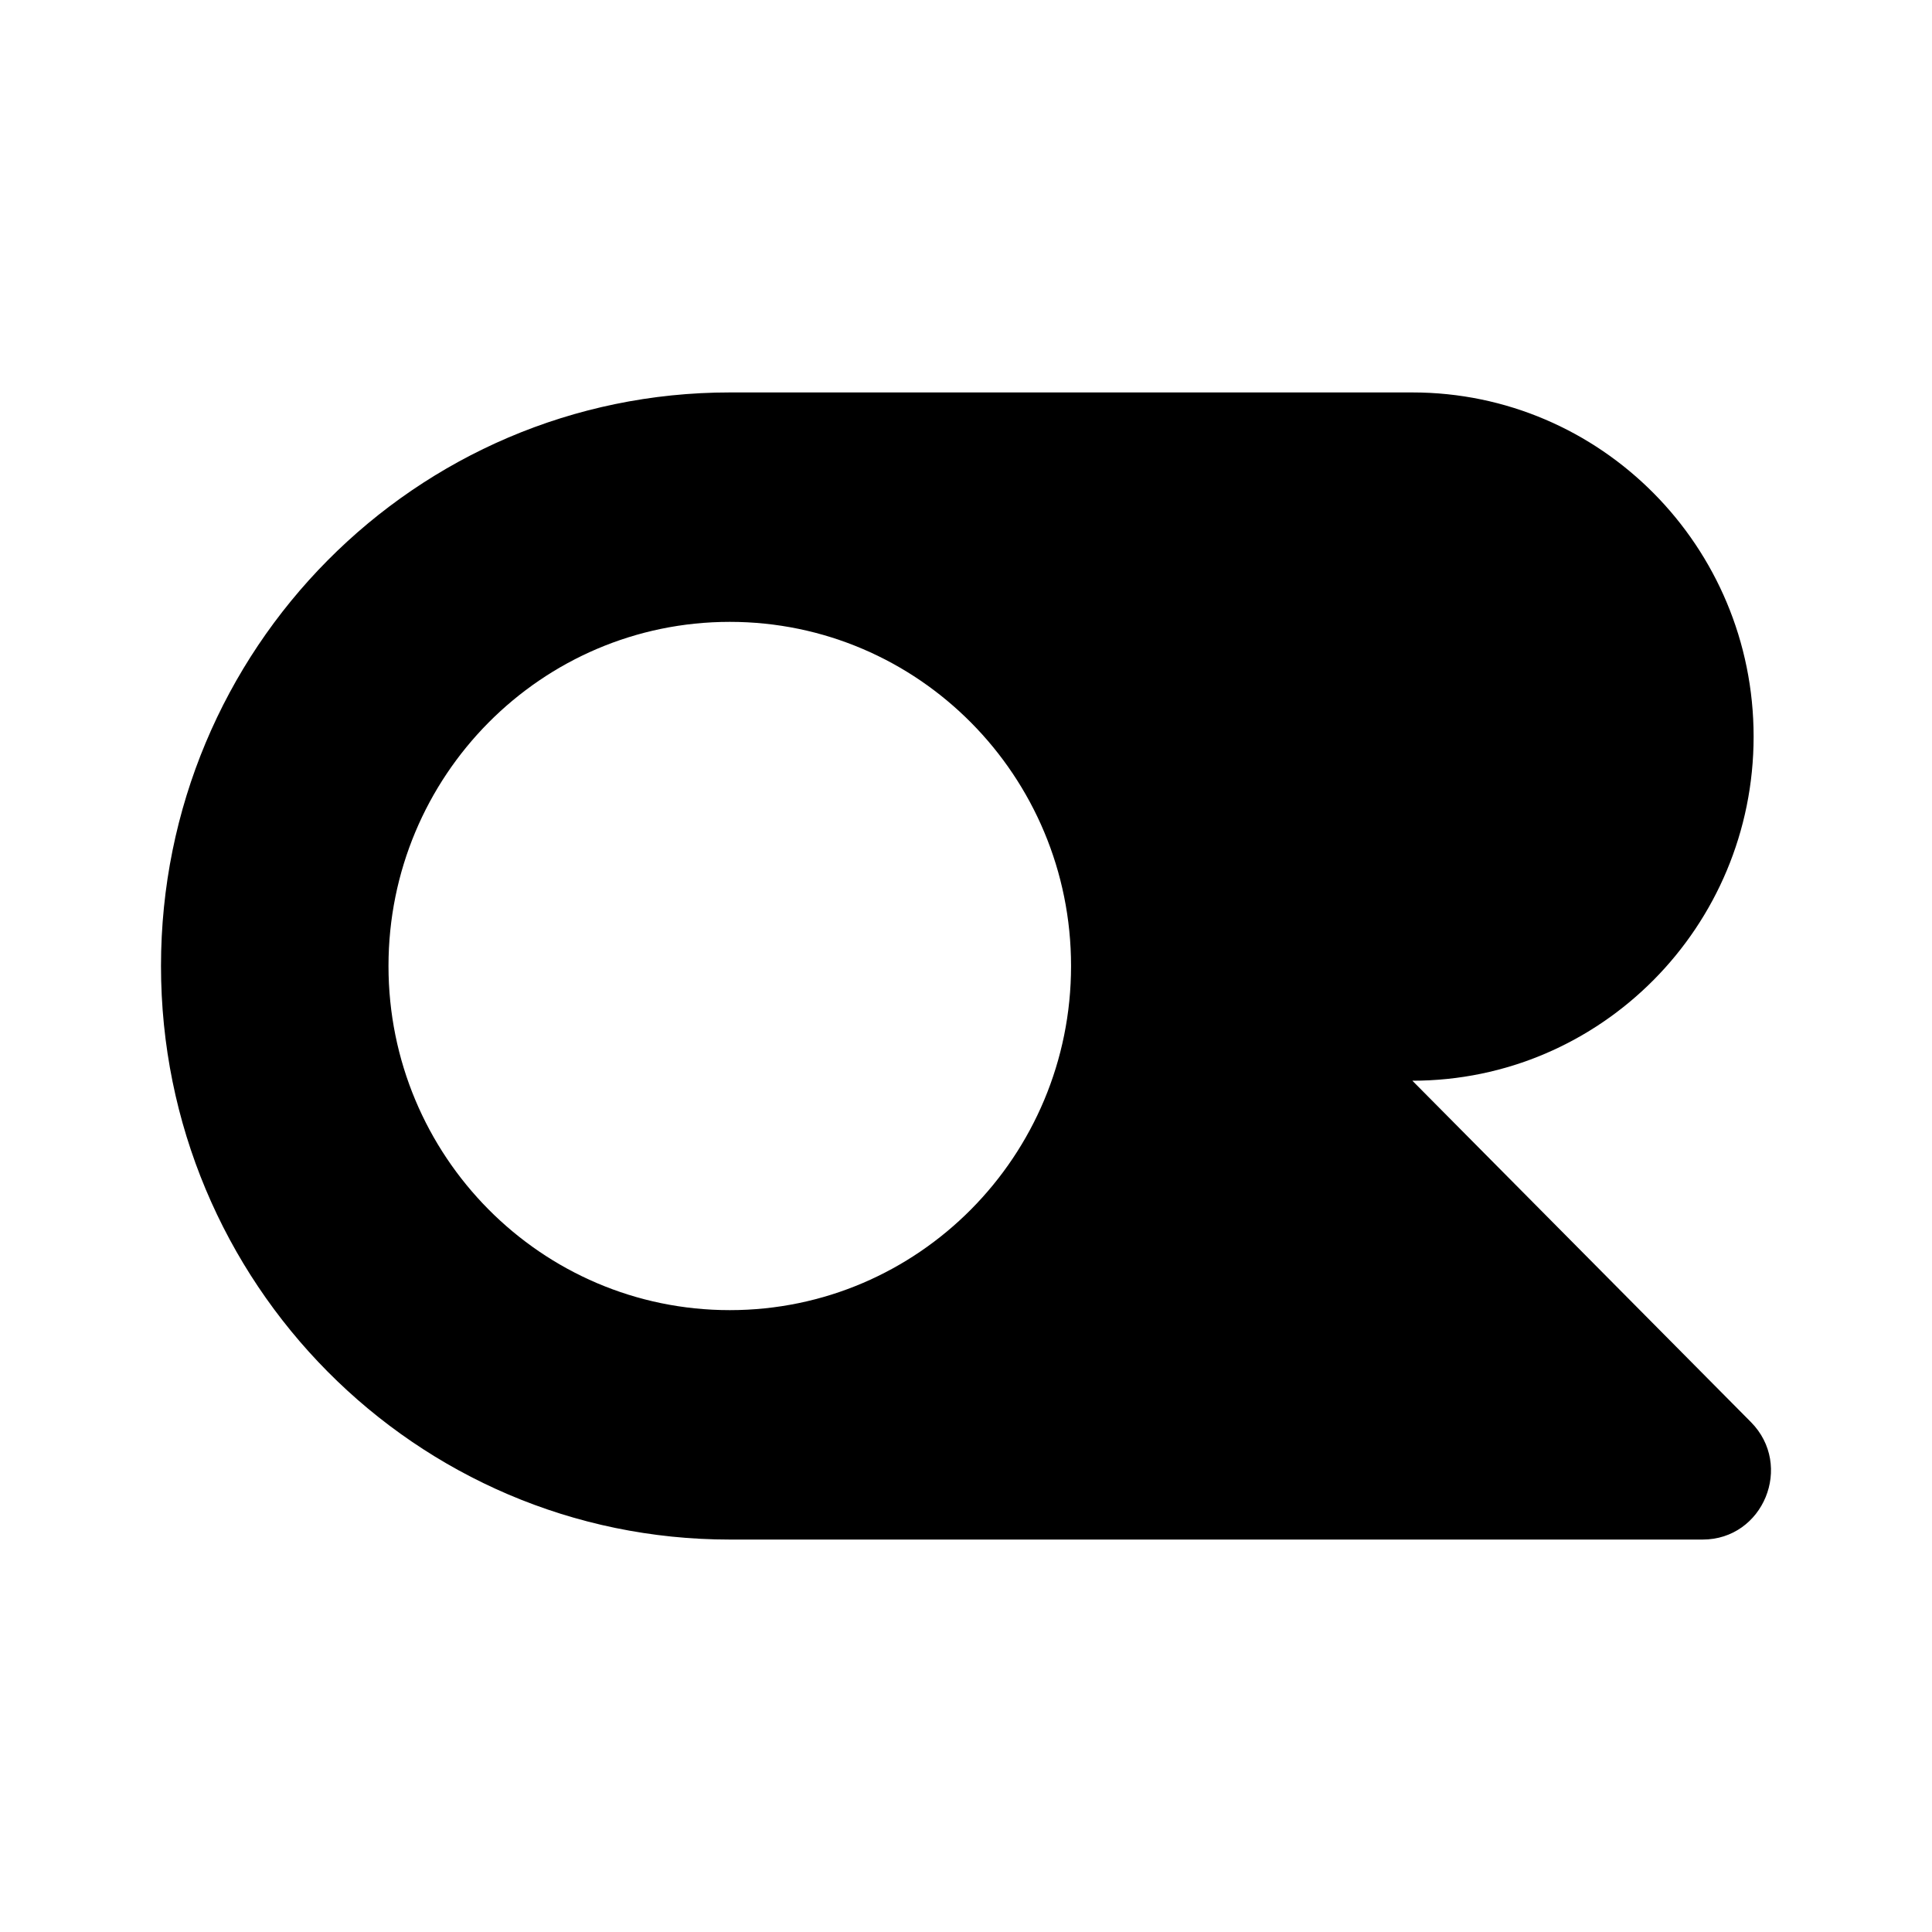
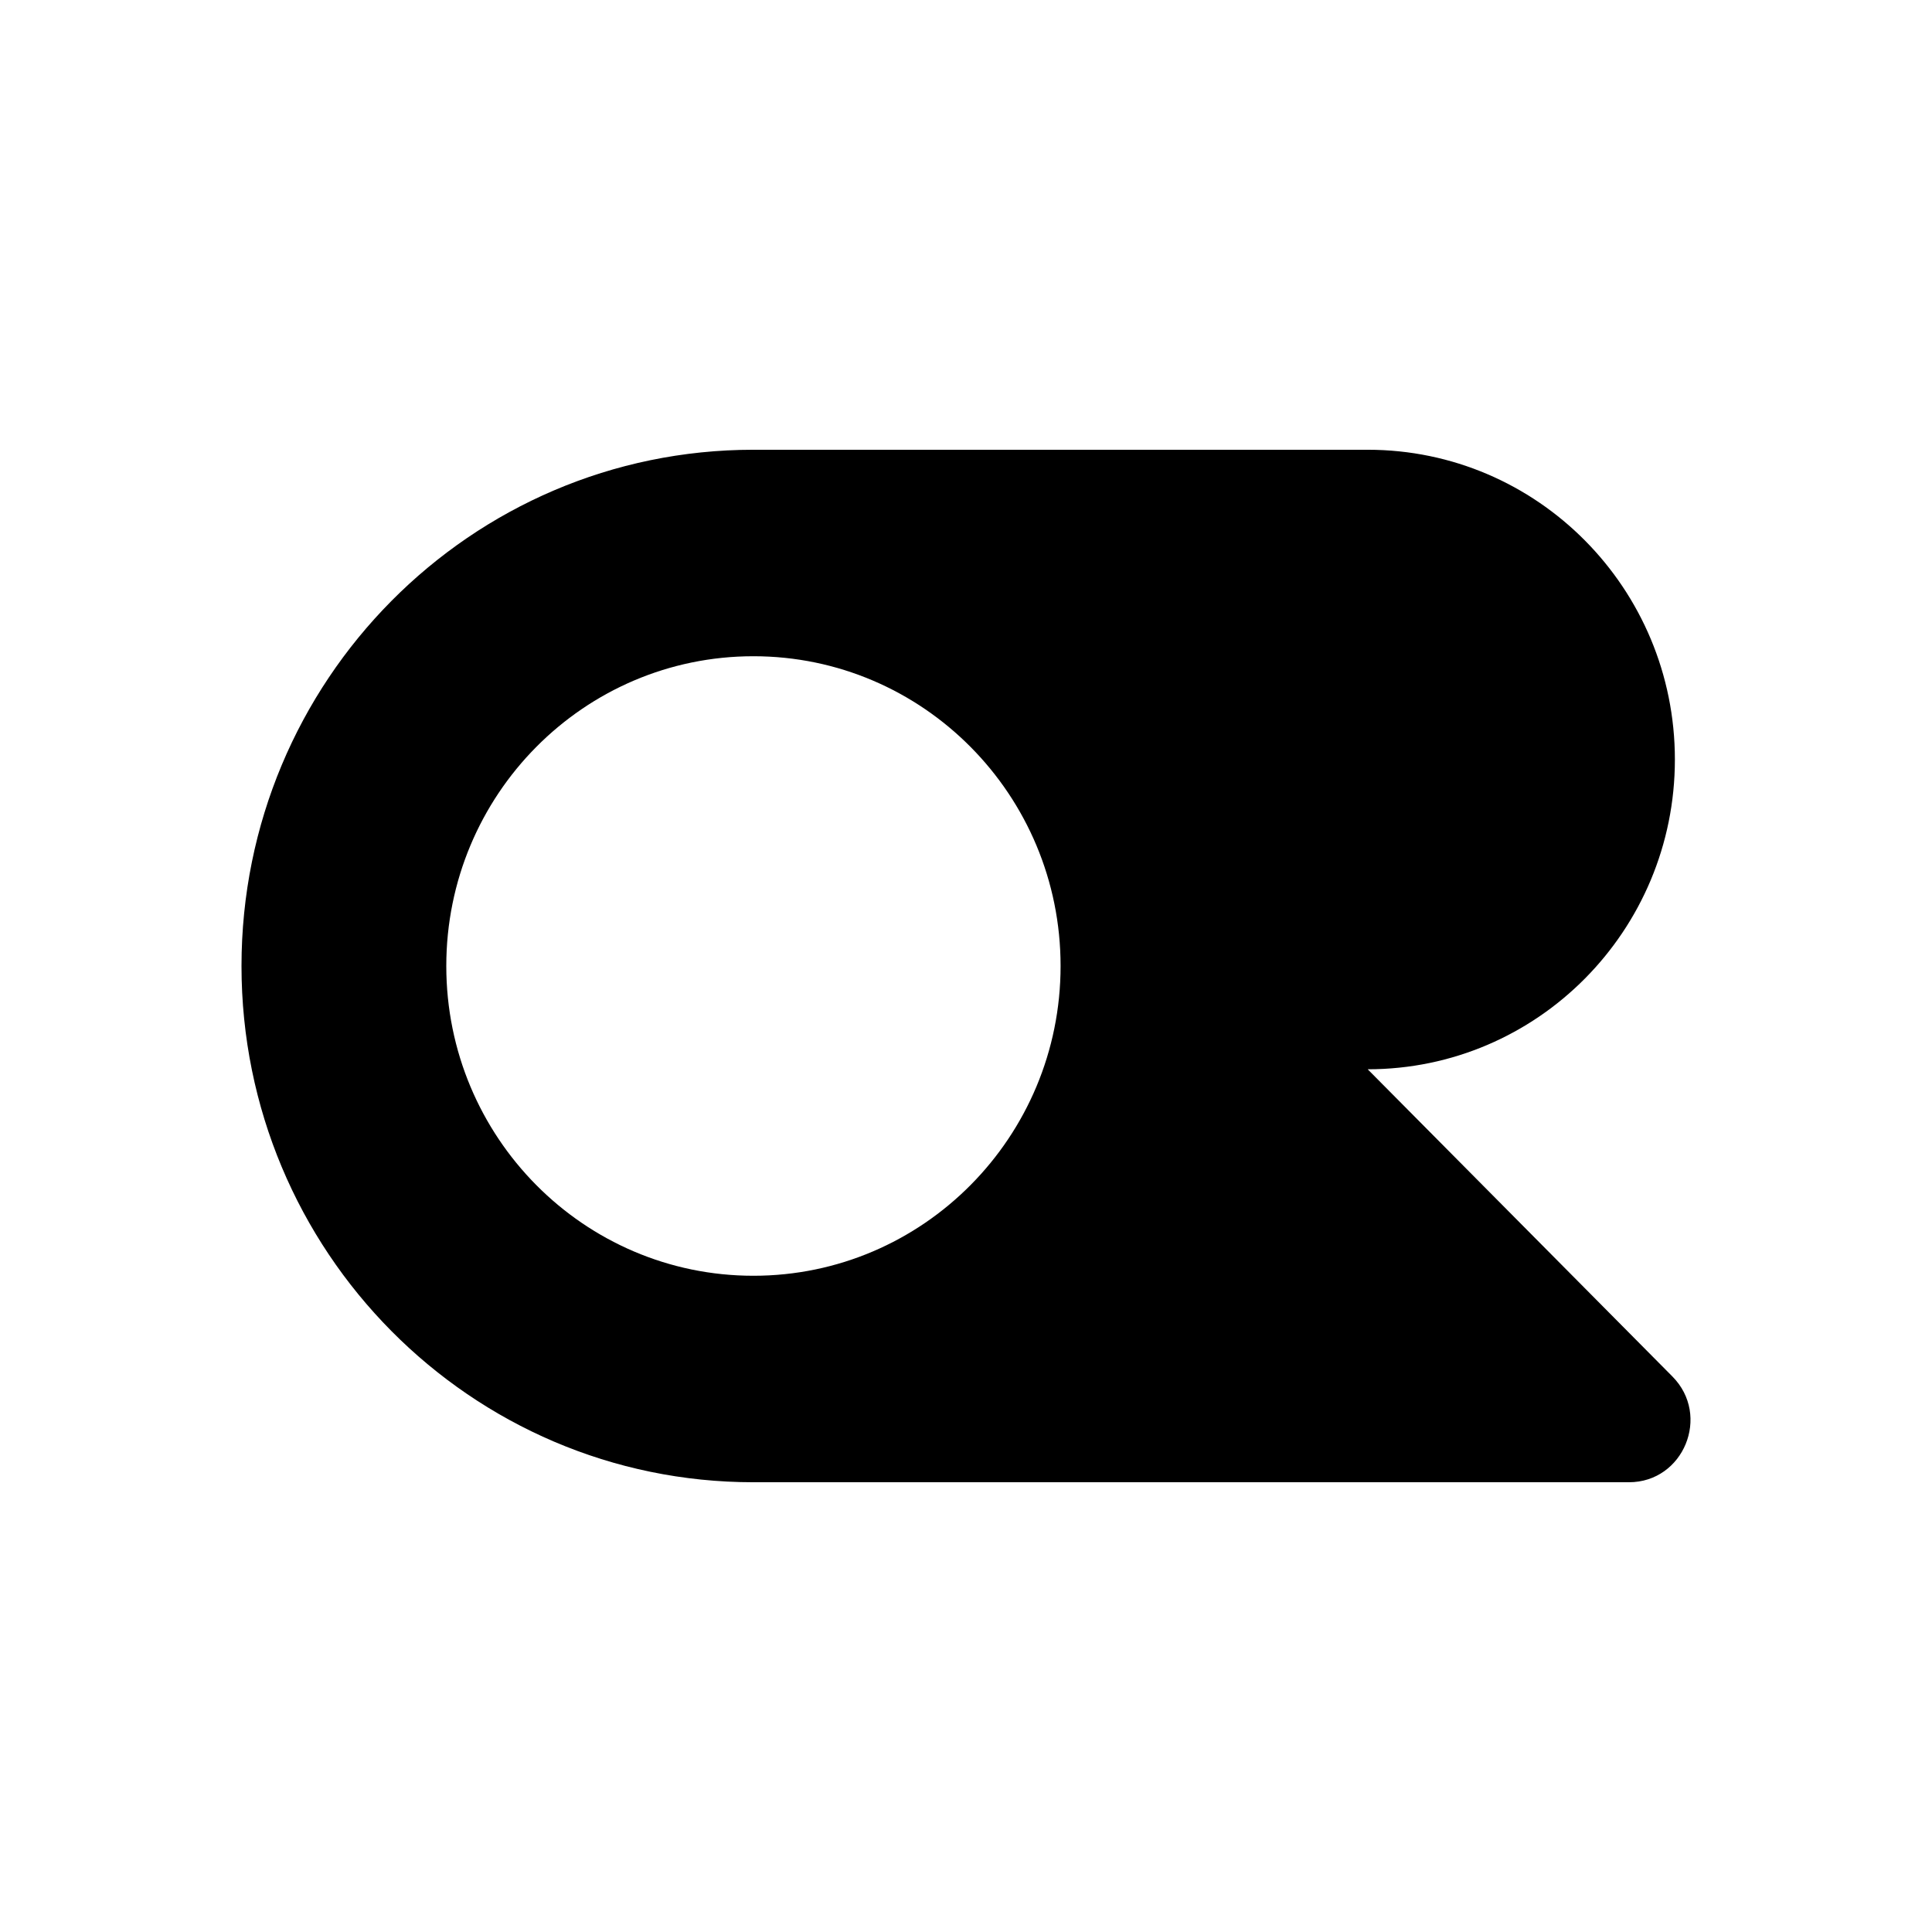
<svg xmlns="http://www.w3.org/2000/svg" width="24" height="24" viewBox="0 0 24 24" fill="currentColor" fill-rule="evenodd">
-   <path d="M17.545 4.875C19.886 4.875 21.784 6.789 21.784 9.15 21.784 11.511 19.886 13.425 17.545 13.425L21.75 17.665C22.284 18.204 21.906 19.125 21.15 19.125H9.066C5.163 19.125 2 15.935 2 12 2 8.065 5.163 4.875 9.066 4.875L17.545 4.875ZM9.066 7.725C6.724 7.725 4.826 9.639 4.826 12 4.826 14.361 6.724 16.275 9.066 16.275 11.407 16.275 13.305 14.361 13.305 12 13.305 9.639 11.407 7.725 9.066 7.725Z" />
+   <path d="M16.99 5.587C19.098 5.587 20.806 7.31 20.806 9.435 20.806 11.56 19.098 13.283 16.99 13.283L20.775 17.099C21.256 17.584 20.915 18.413 20.235 18.413H9.359C5.847 18.413 3 15.542 3 12 3 8.458 5.847 5.587 9.359 5.587L16.99 5.587ZM9.359 8.152C7.252 8.152 5.544 9.875 5.544 12 5.544 14.125 7.252 15.848 9.359 15.848 11.466 15.848 13.175 14.125 13.175 12 13.175 9.875 11.466 8.152 9.359 8.152Z" />
</svg>
